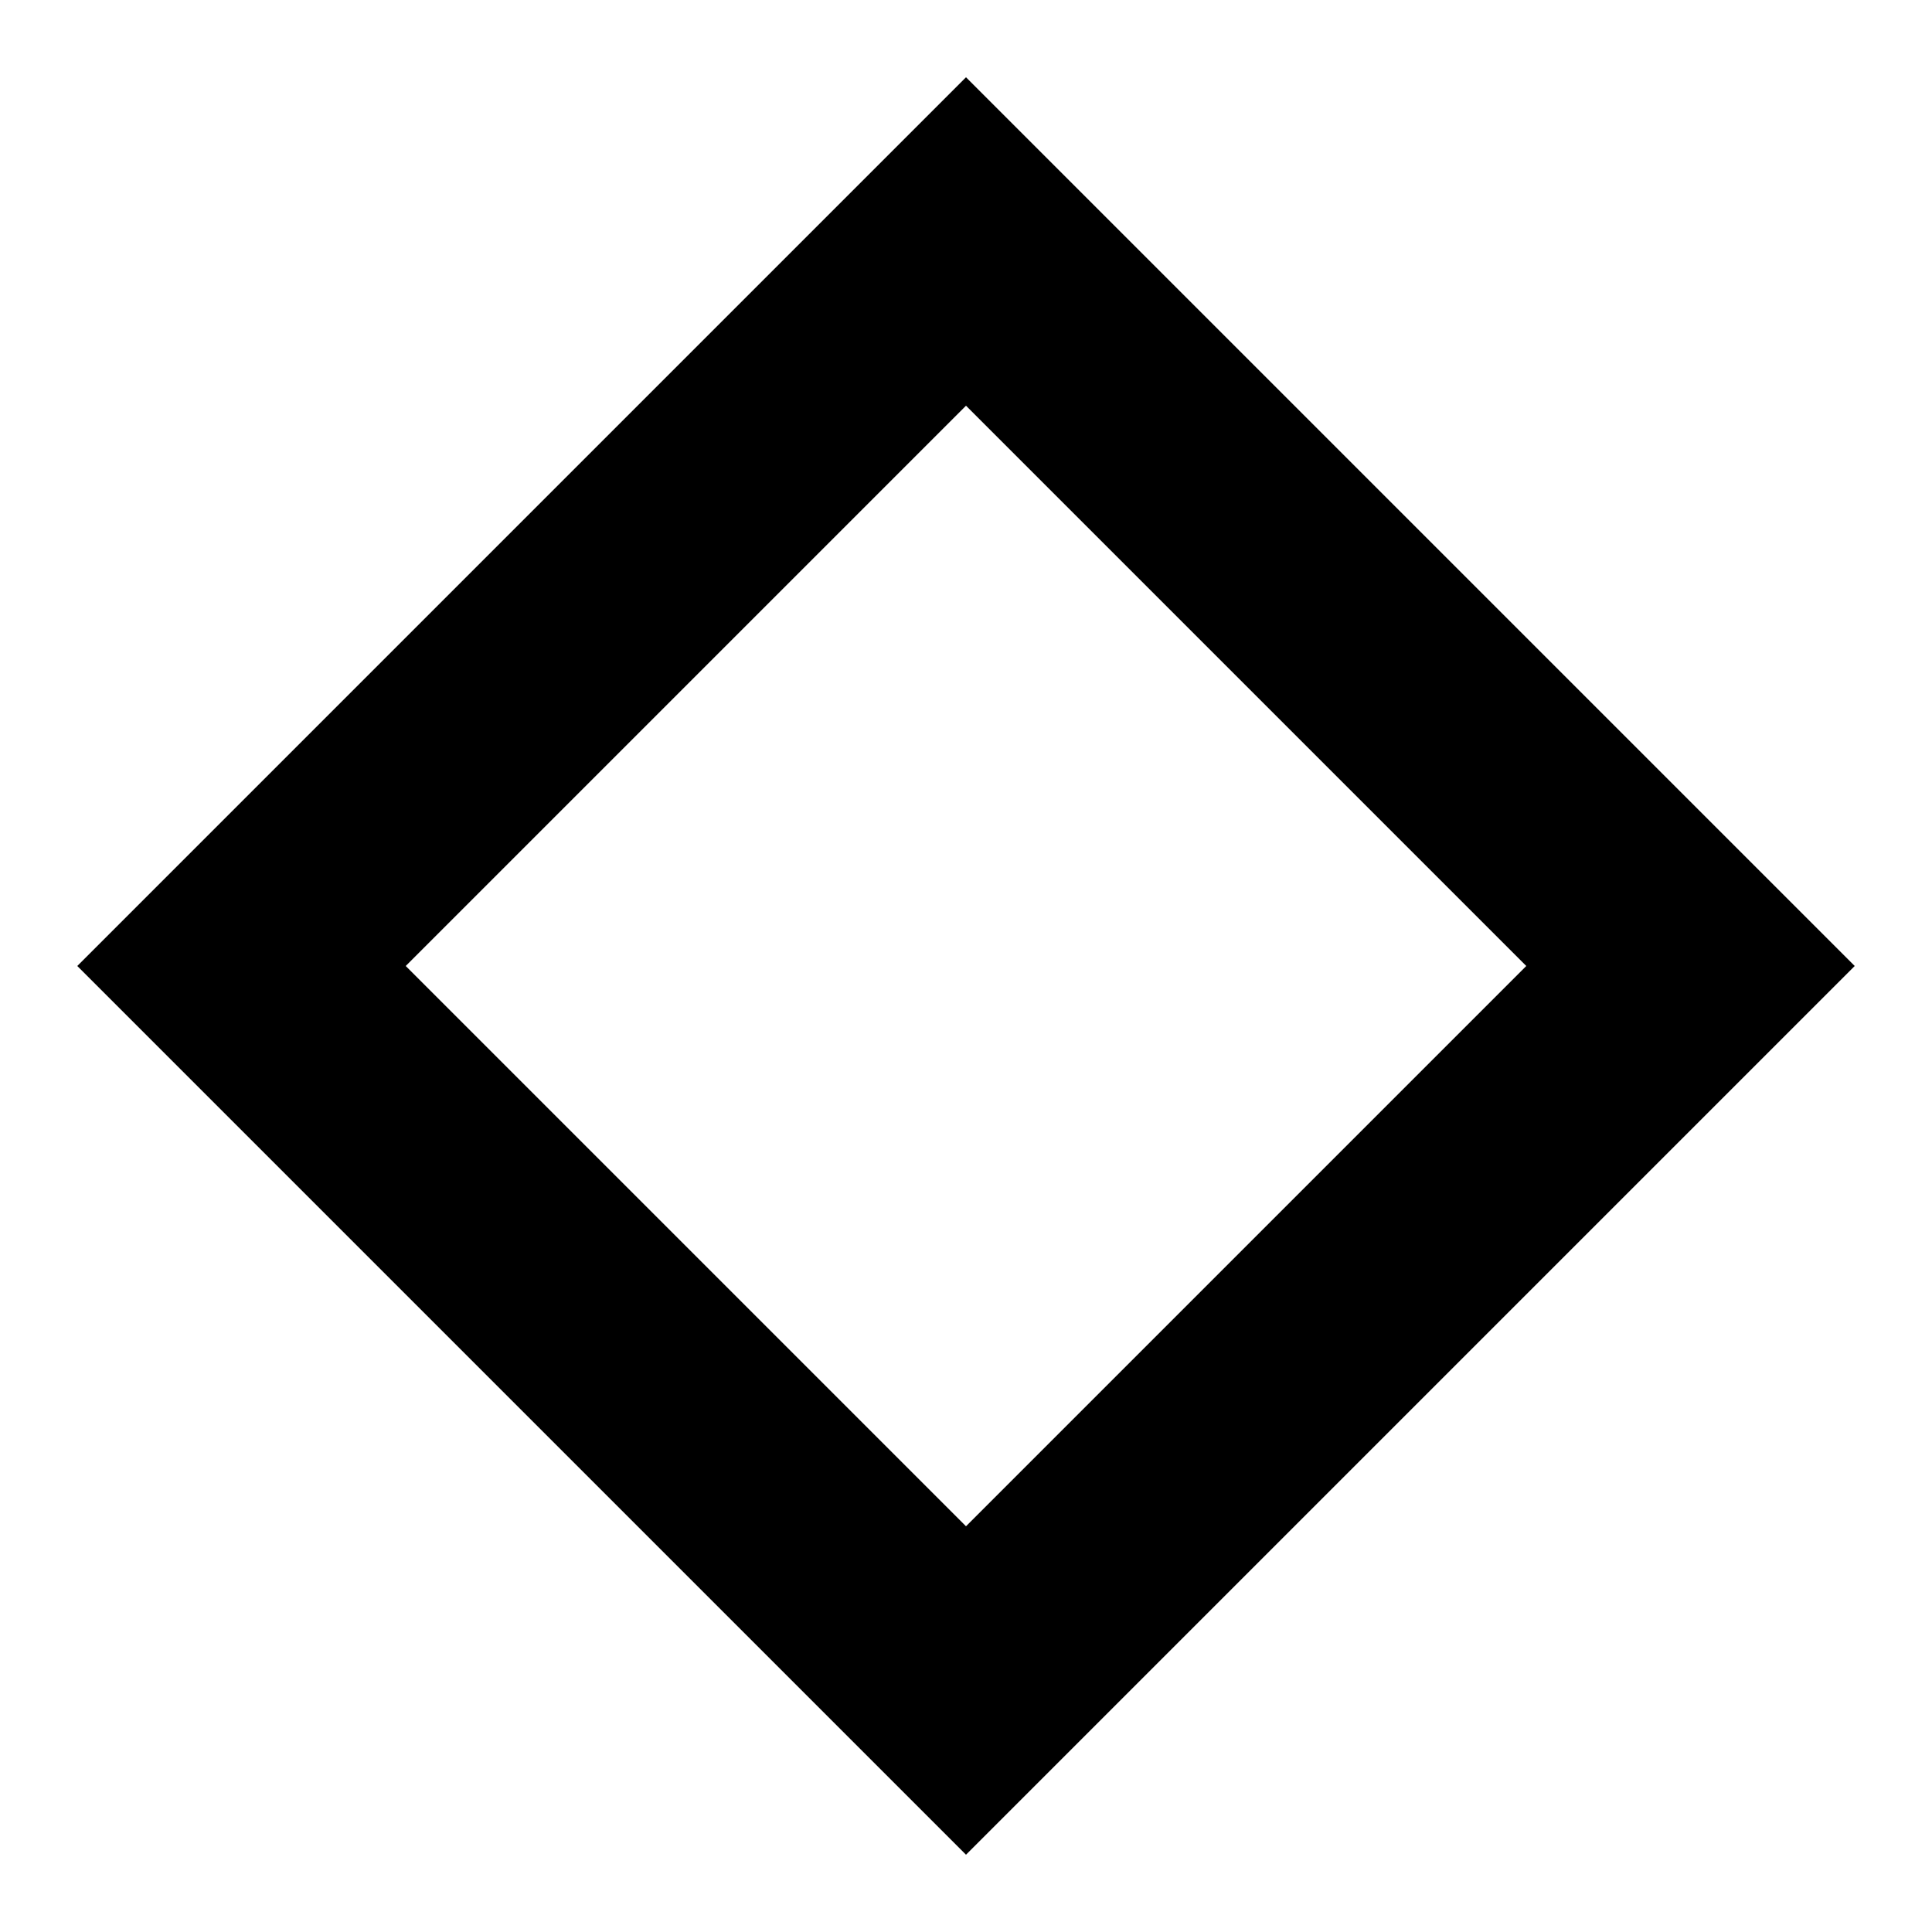
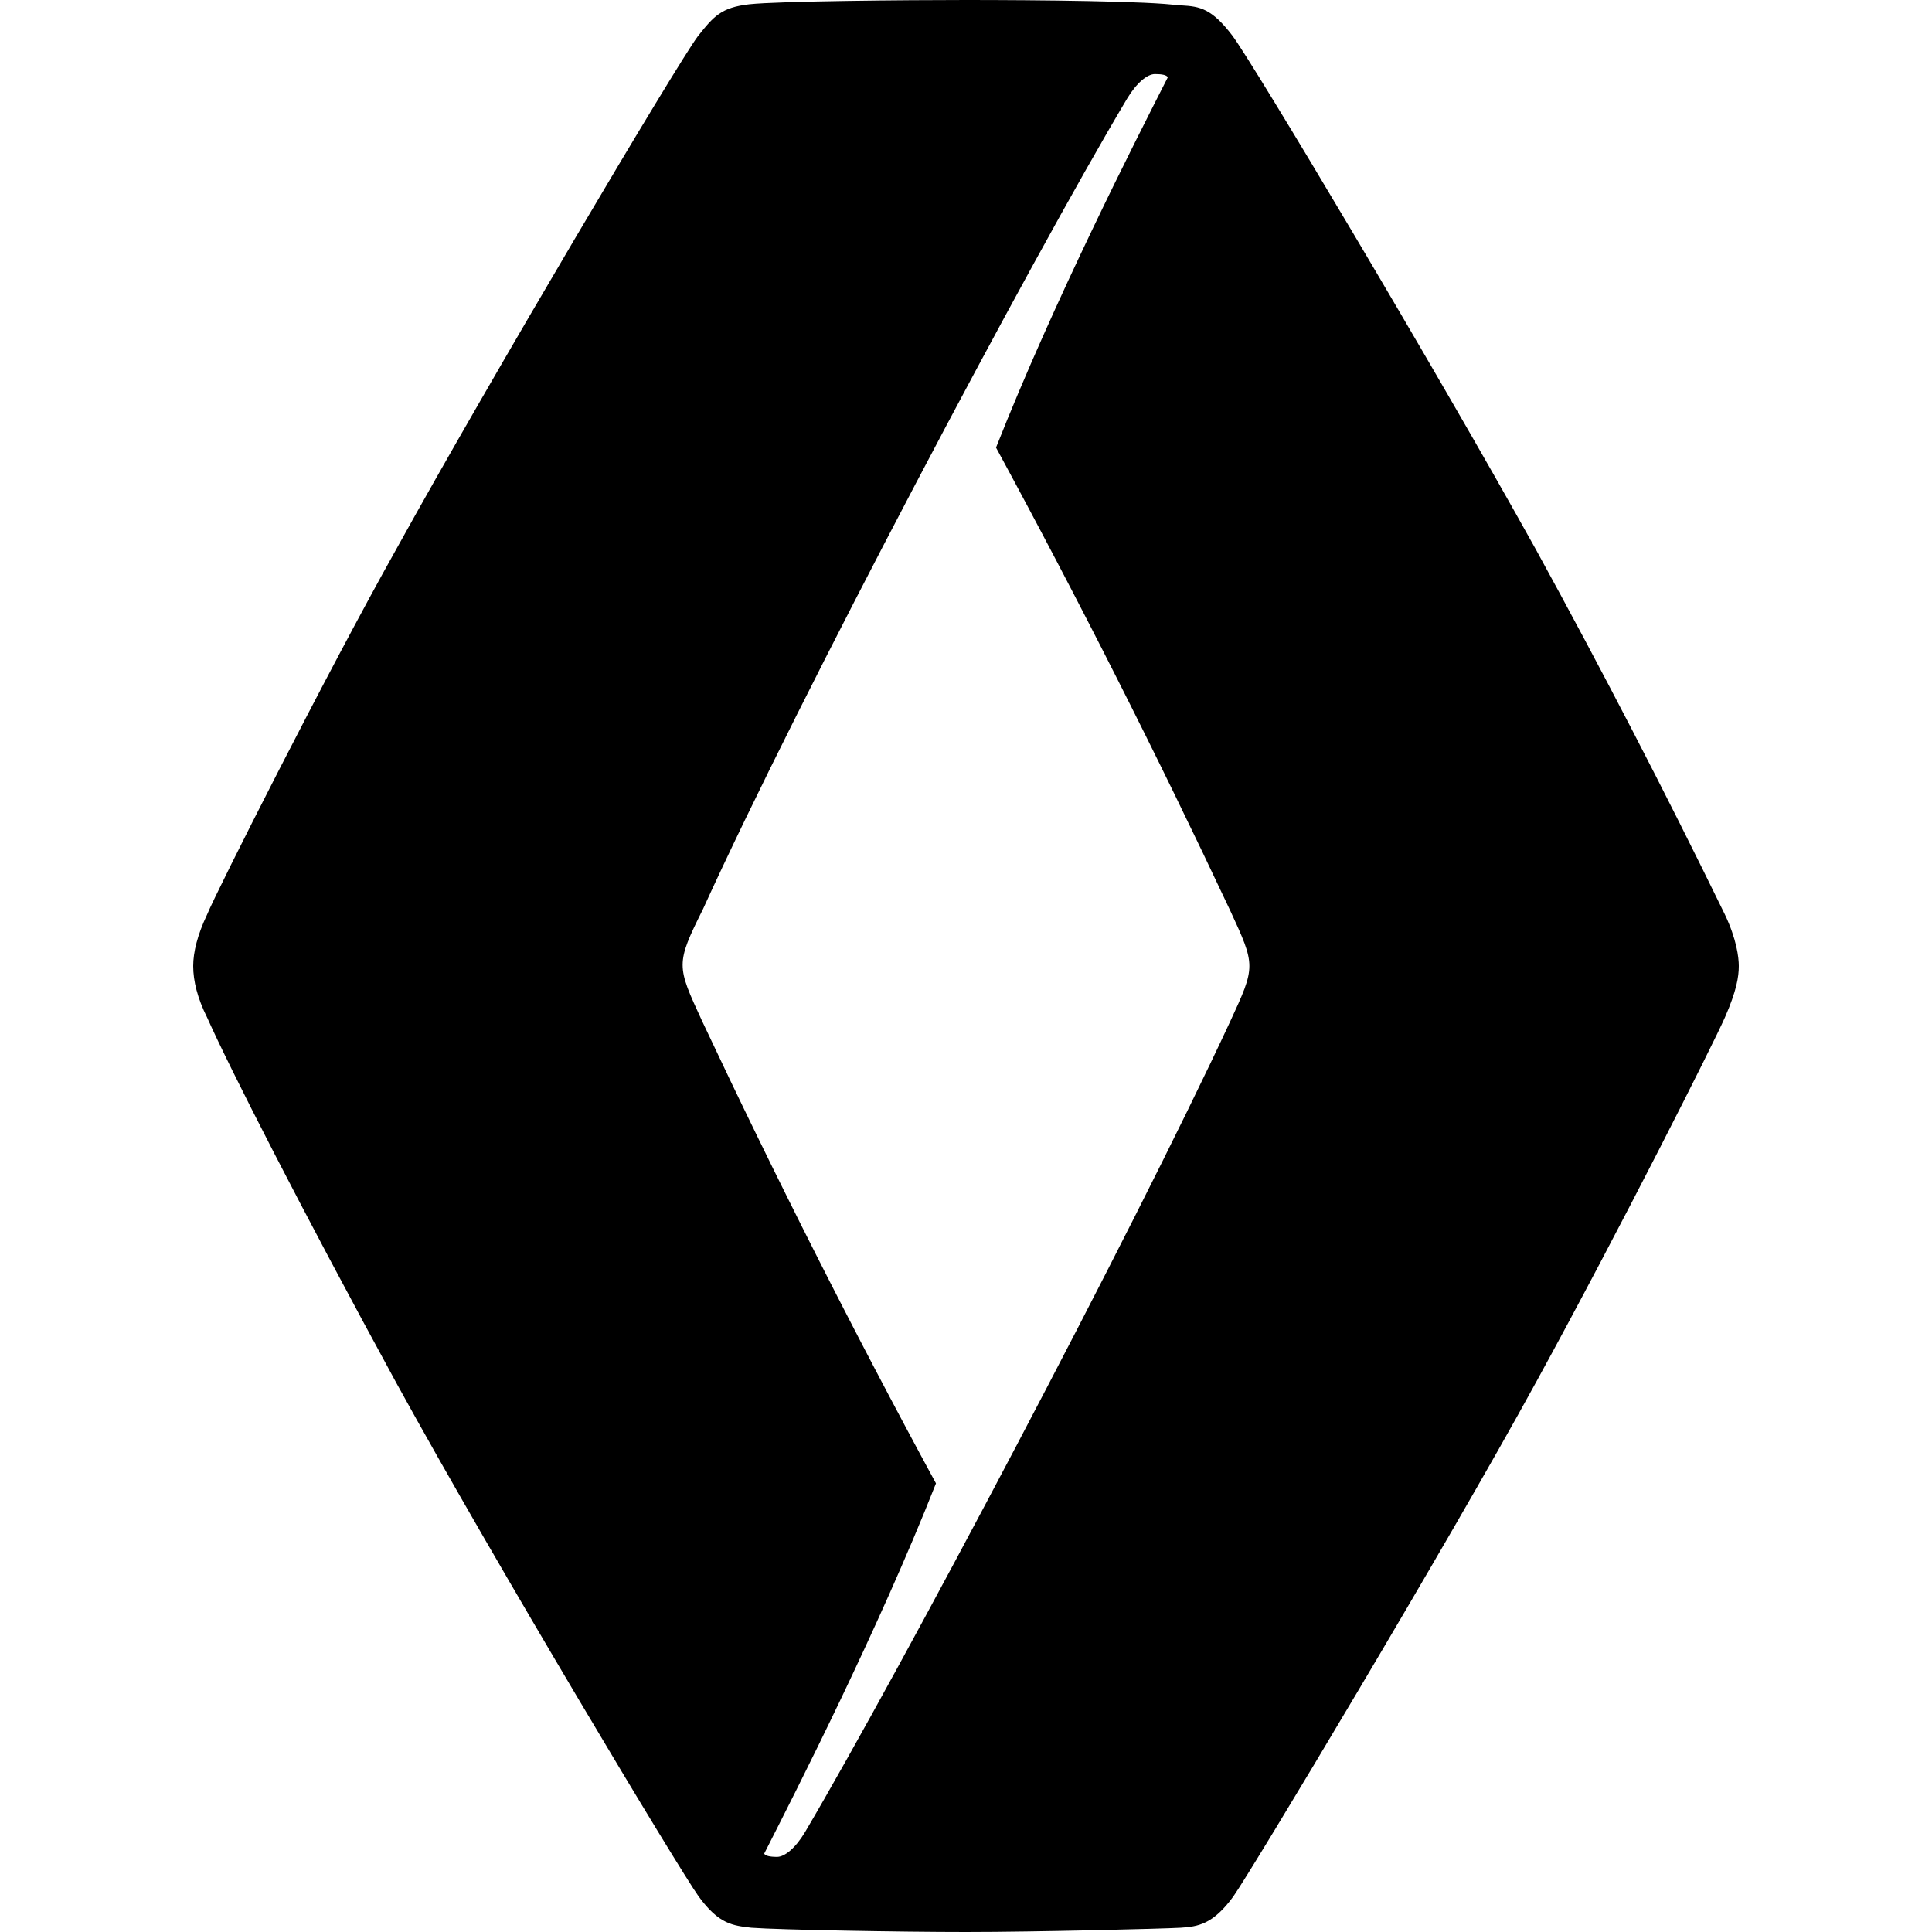
- <svg xmlns="http://www.w3.org/2000/svg" width="800px" height="800px" viewBox="0 0 100 100">
-   <path fill-rule="evenodd" clip-rule="evenodd" fill="#000000" d="M50 4 L96 50 L50 96 L4 50 Z M50 21 L79 50 L50 79 L21 50 Z" />
+ <svg xmlns="http://www.w3.org/2000/svg" fill="#000000" width="800px" height="800px" viewBox="0 0 24 24" role="img">
+   <path d="M12 0c-.747 0-2.32.013-2.693.053-.347.04-.44.147-.64.4C8.4.813 6.107 4.68 4.92 6.827c-.867 1.546-2.227 4.24-2.347 4.533-.12.253-.173.467-.173.64 0 .187.053.4.173.64.28.627 1.147 2.333 2.347 4.533 1.253 2.28 3.52 6.054 3.76 6.387.253.347.427.36.653.387.347.026 1.854.053 2.667.053.867 0 2.44-.04 2.667-.053.213-.014.4-.04.653-.387.227-.32 2.667-4.387 3.76-6.387 1.053-1.92 2.213-4.226 2.347-4.533.146-.333.173-.507.173-.64 0-.107-.027-.333-.173-.64a105.647 105.647 0 00-2.347-4.533C17.813 4.547 15.56.773 15.307.44c-.254-.333-.4-.36-.627-.373h-.04C14.307.013 12.867 0 12 0zm2.347.92c.093 0 .146.013.16.04-.4.787-1.414 2.773-2.134 4.6a111.067 111.067 0 012.907 5.747c.16.346.24.52.24.693 0 .173-.08.347-.24.693-1.227 2.64-4.093 8.054-5.28 10.067-.12.2-.253.307-.347.307-.093 0-.146-.014-.16-.04.4-.787 1.414-2.774 2.134-4.6A111.062 111.062 0 018.72 12.68c-.16-.347-.24-.52-.24-.693 0-.174.08-.347.253-.694C9.933 8.653 12.8 3.24 14 1.227c.12-.2.253-.307.347-.307Z" />
</svg>
